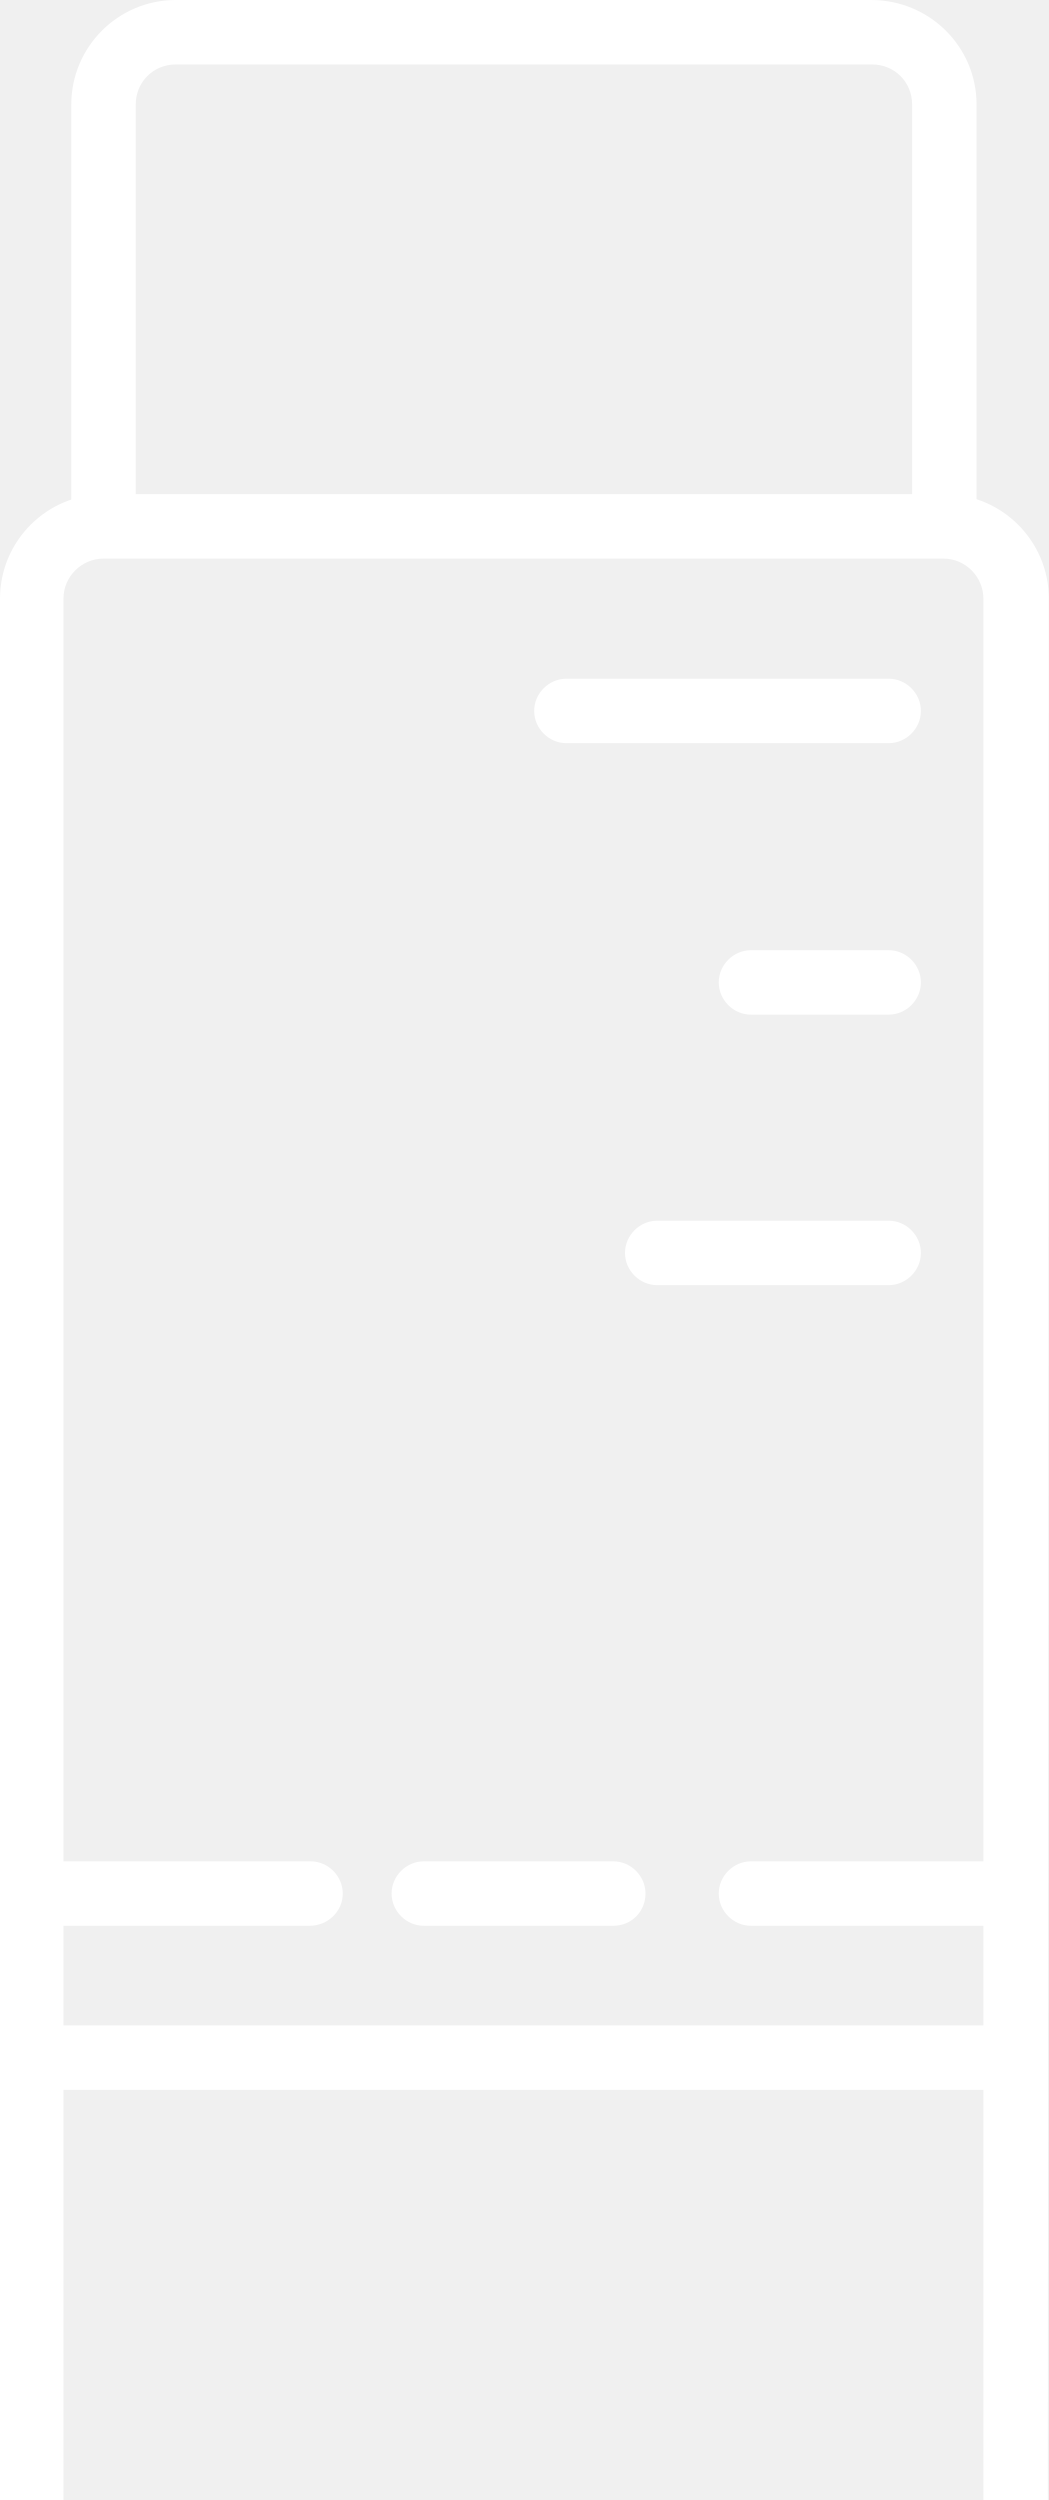
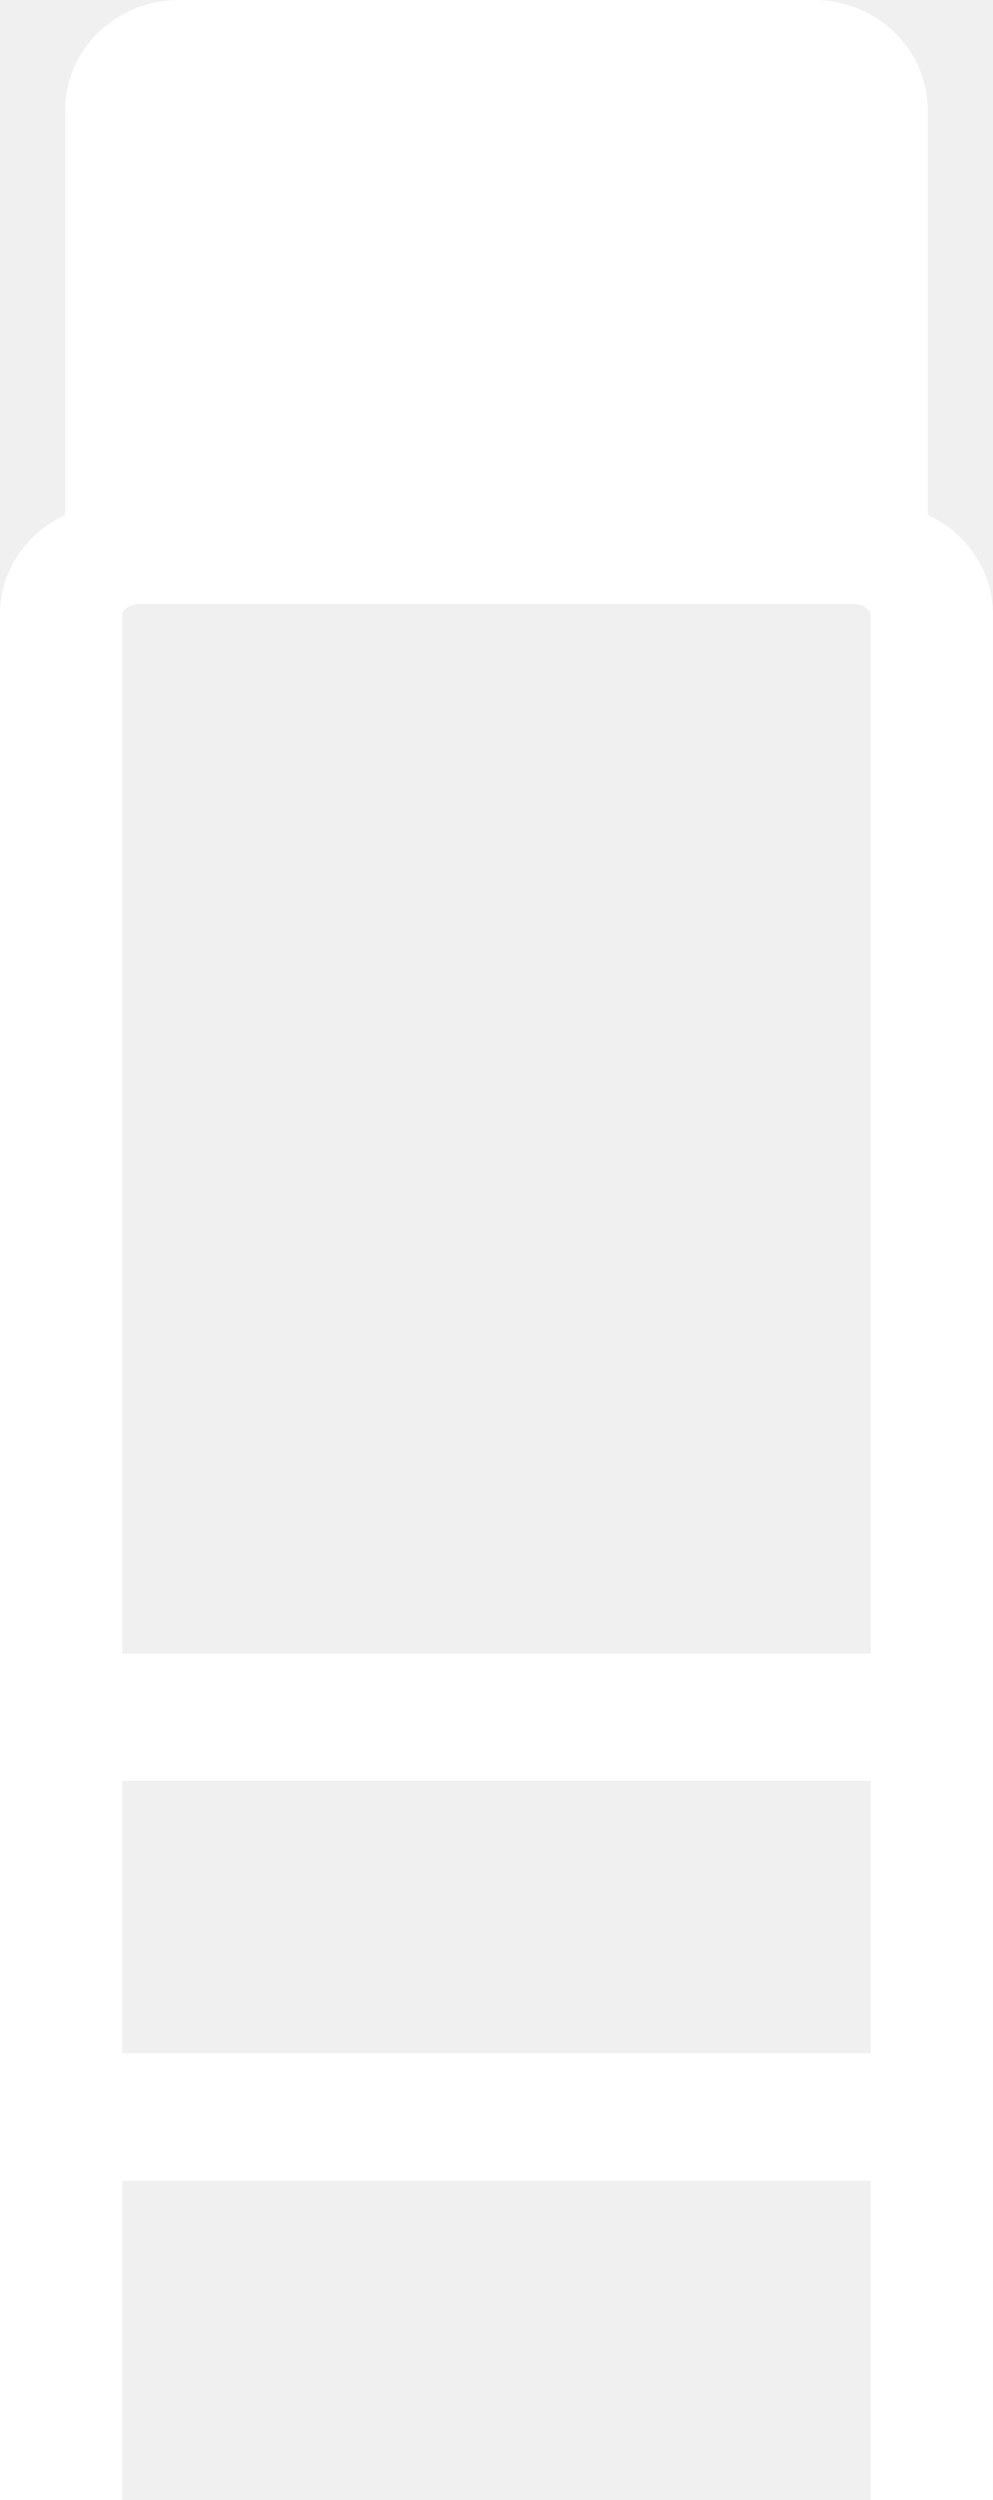
- <svg xmlns="http://www.w3.org/2000/svg" version="1.1" id="Layer_1" x="0px" y="0px" viewBox="0 0 107.4 256" style="enable-background:new 0 0 107.4 256;" xml:space="preserve">
-   <g id="Layer_1_1_">
-     <g>
-       <path style="fill:#FFFFFF;" d="M96.7,56c-1.8,0-3.3-1.5-3.3-3.3v-42c0-2.3-1.8-4.1-4.1-4.1H18c-2.3,0-4.1,1.8-4.1,4.1v42    c0,1.8-1.5,3.3-3.3,3.3s-3.3-1.5-3.3-3.3v-42C7.3,4.8,12.1,0,18,0h71.2c6,0,10.8,4.8,10.8,10.7v42C100,54.5,98.5,56,96.7,56z" />
-       <path style="fill:#FFFFFF;" d="M107.3,256h-6.6V61.3c0-2.2-1.8-4.1-4.1-4.1h-86c-2.2,0-4.1,1.8-4.1,4.1V256H0V61.3    c0-5.9,4.8-10.7,10.7-10.7h86c5.9,0,10.7,4.8,10.7,10.7L107.3,256L107.3,256z" />
-       <rect x="3.3" y="207.4" style="fill:#FFFFFF;" width="100.7" height="6.6" />
-       <g>
-         <path style="fill:#FFFFFF;" d="M102.1,197.2H76.9c-1.8,0-3.3-1.5-3.3-3.3s1.5-3.3,3.3-3.3h25.2c1.8,0,3.3,1.5,3.3,3.3     S103.9,197.2,102.1,197.2z" />
-         <path style="fill:#FFFFFF;" d="M62.8,197.2H43.4c-1.8,0-3.3-1.5-3.3-3.3s1.5-3.3,3.3-3.3h19.4c1.8,0,3.3,1.5,3.3,3.3     S64.7,197.2,62.8,197.2z" />
-         <path style="fill:#FFFFFF;" d="M91,76.1H58c-1.8,0-3.3-1.5-3.3-3.3s1.5-3.3,3.3-3.3h33c1.8,0,3.3,1.5,3.3,3.3S92.8,76.1,91,76.1z     " />
-         <path style="fill:#FFFFFF;" d="M91,103.9H76.9c-1.8,0-3.3-1.5-3.3-3.3s1.5-3.3,3.3-3.3H91c1.8,0,3.3,1.5,3.3,3.3     S92.8,103.9,91,103.9z" />
-         <path style="fill:#FFFFFF;" d="M91,131.6H67.3c-1.8,0-3.3-1.5-3.3-3.3s1.5-3.3,3.3-3.3H91c1.8,0,3.3,1.5,3.3,3.3     S92.8,131.6,91,131.6z" />
-         <path style="fill:#FFFFFF;" d="M31.7,197.2h-28c-1.8,0-3.3-1.5-3.3-3.3s1.5-3.3,3.3-3.3h28.1c1.8,0,3.3,1.5,3.3,3.3     S33.6,197.2,31.7,197.2z" />
-       </g>
-     </g>
+ <svg xmlns="http://www.w3.org/2000/svg" version="1.1" id="Layer_1" x="0px" y="0px" width="74.226px" height="186.885px" viewBox="0 0 74.226 186.885" enable-background="new 0 0 74.226 186.885" xml:space="preserve">
+   <rect x="9.151" y="5.501" fill="#FFFFFF" width="55.924" height="36.66" />
+   <g>
+     <path fill="#FFFFFF" d="M69.352,38.503V8.231C69.352,3.692,65.537,0,60.846,0H13.38C8.689,0,4.874,3.692,4.874,8.231v30.272   c-2.876,1.314-4.875,4.139-4.875,7.415v140.967h9.139V45.918c0-0.273,0.508-0.772,1.337-0.772H63.75   c0.83,0,1.337,0.499,1.337,0.772v140.967h9.139V45.918C74.227,42.641,72.228,39.816,69.352,38.503z M15.38,9.513h43.466   c0.848,0,1.367,0.518,1.367,0.8v27.402h-46.2V10.313C14.013,10.031,14.532,9.513,15.38,9.513z" />
+     <rect x="3.569" y="153.488" fill="#FFFFFF" width="67.088" height="9.513" />
+     <rect x="3.569" y="123.617" fill="#FFFFFF" width="67.088" height="9.513" />
  </g>
-   <g id="Layer_2_1_">
- </g>
</svg>
